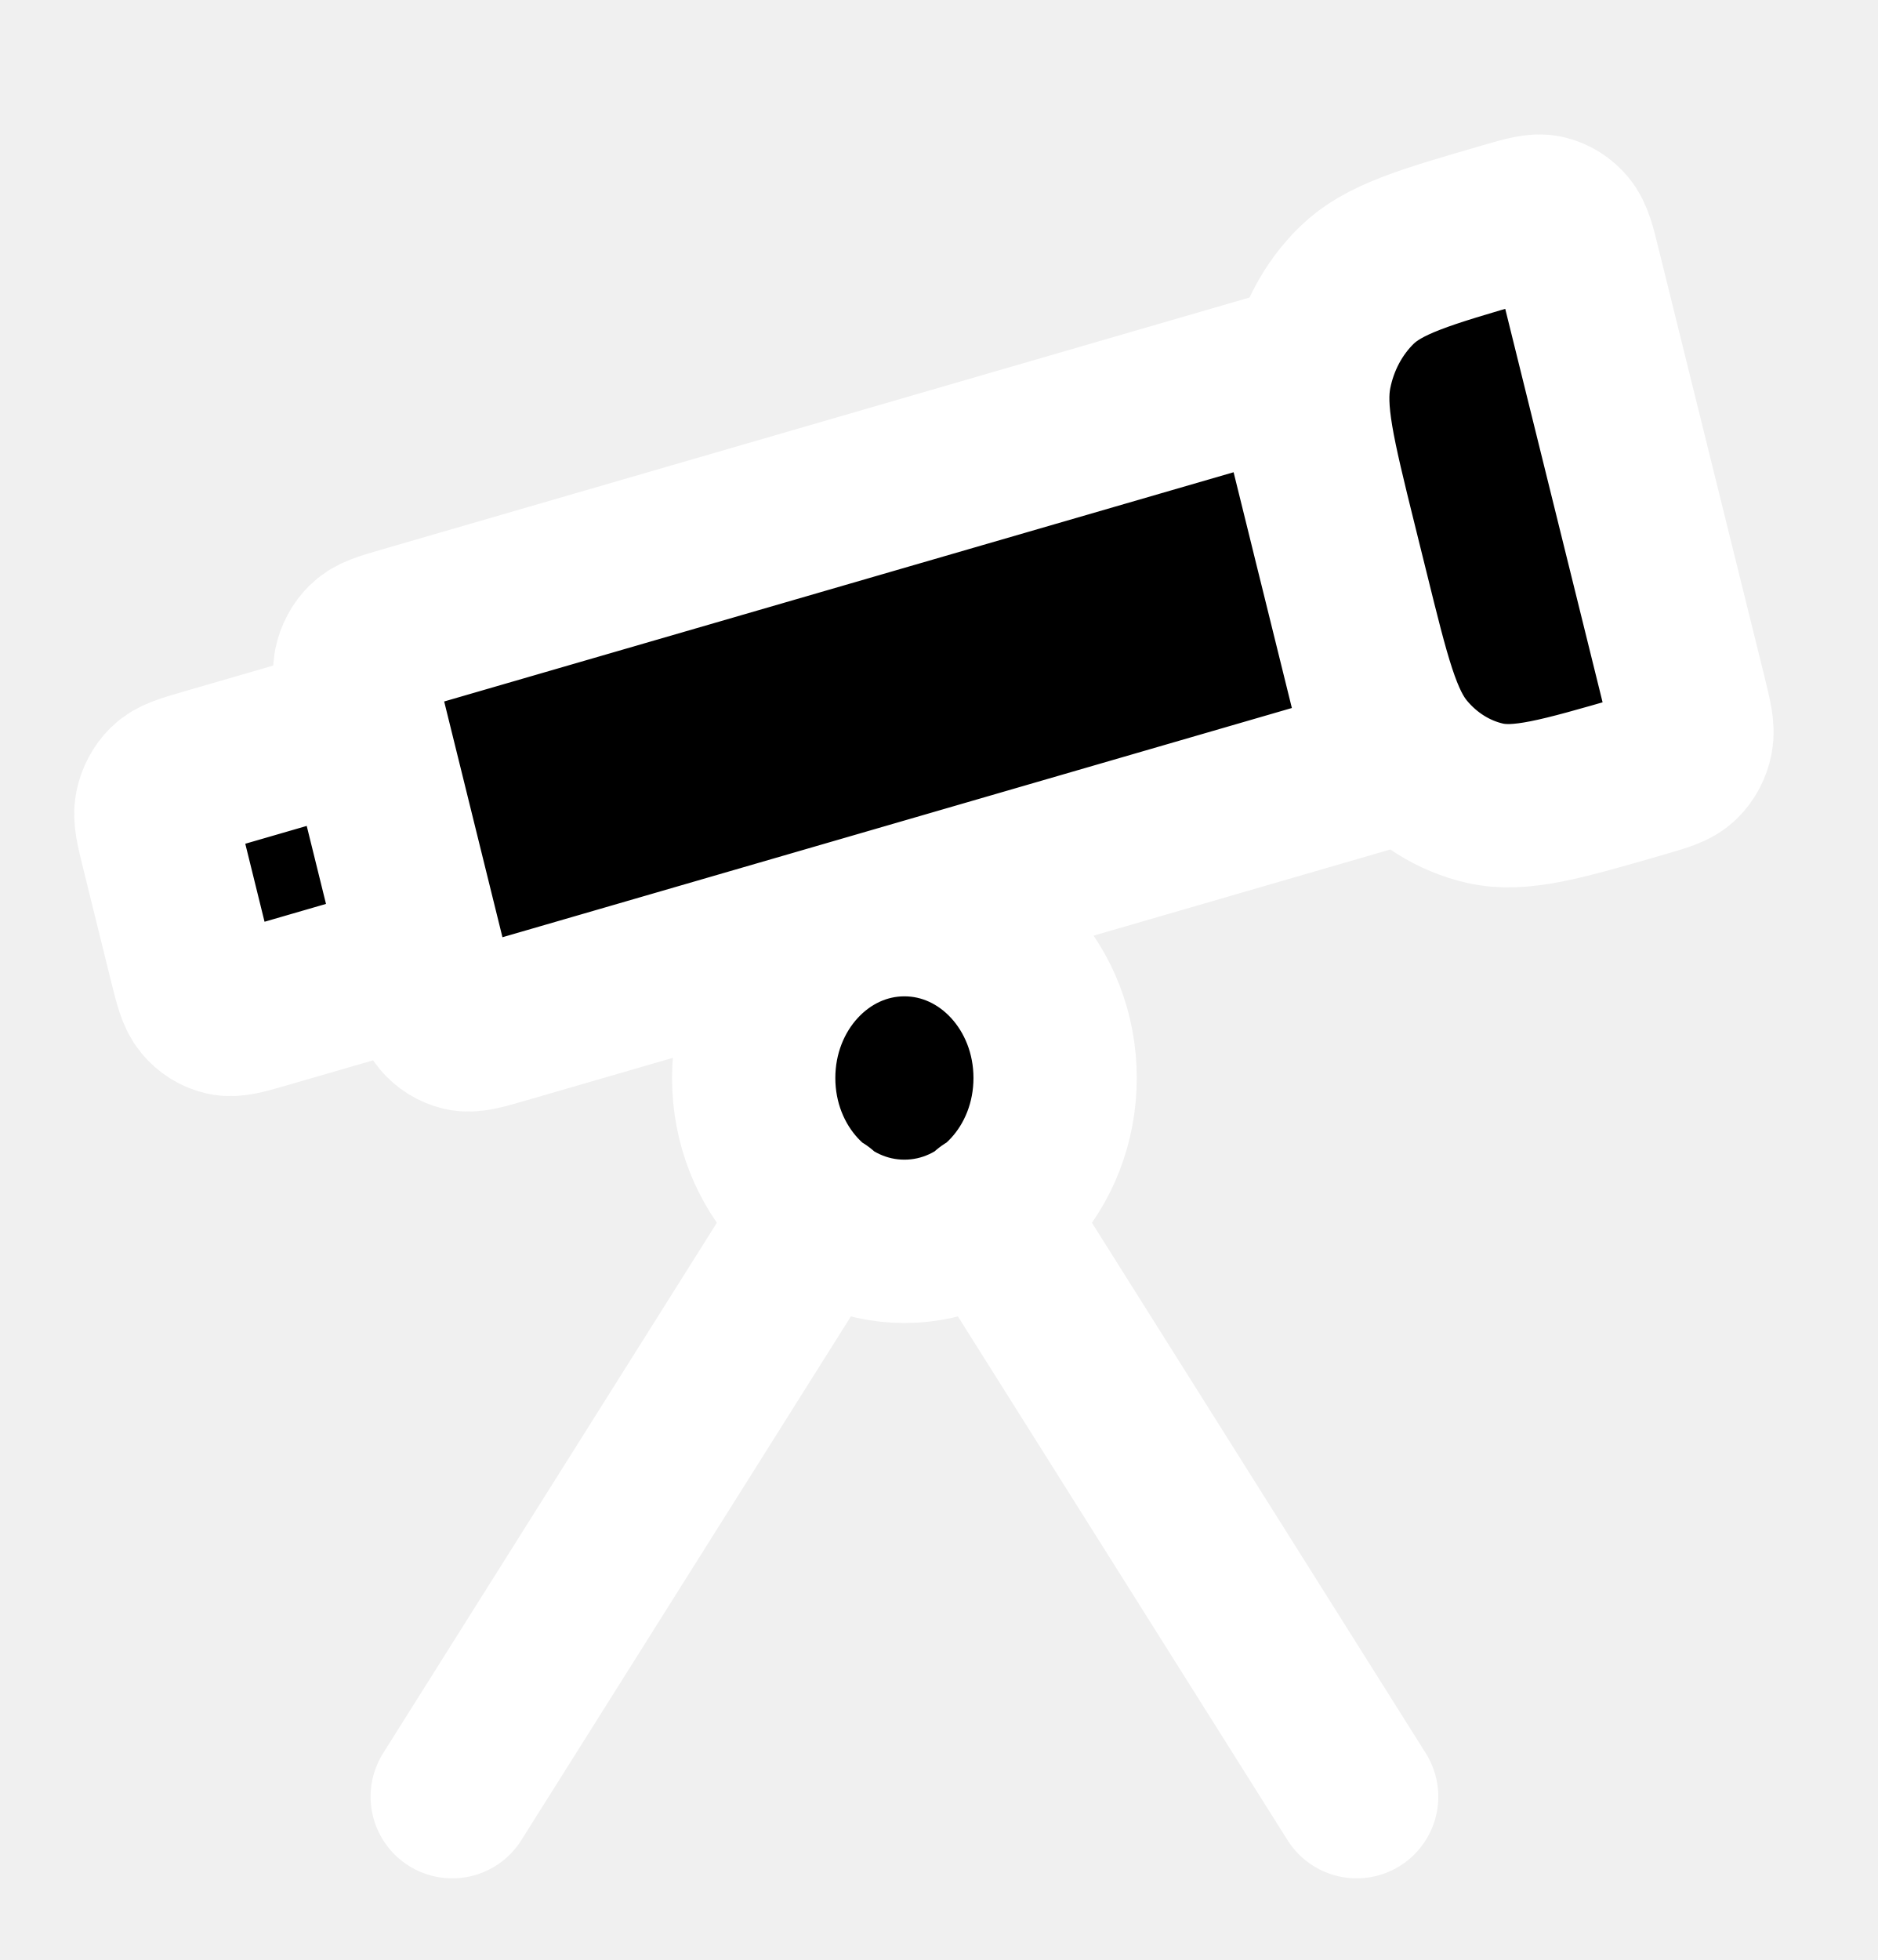
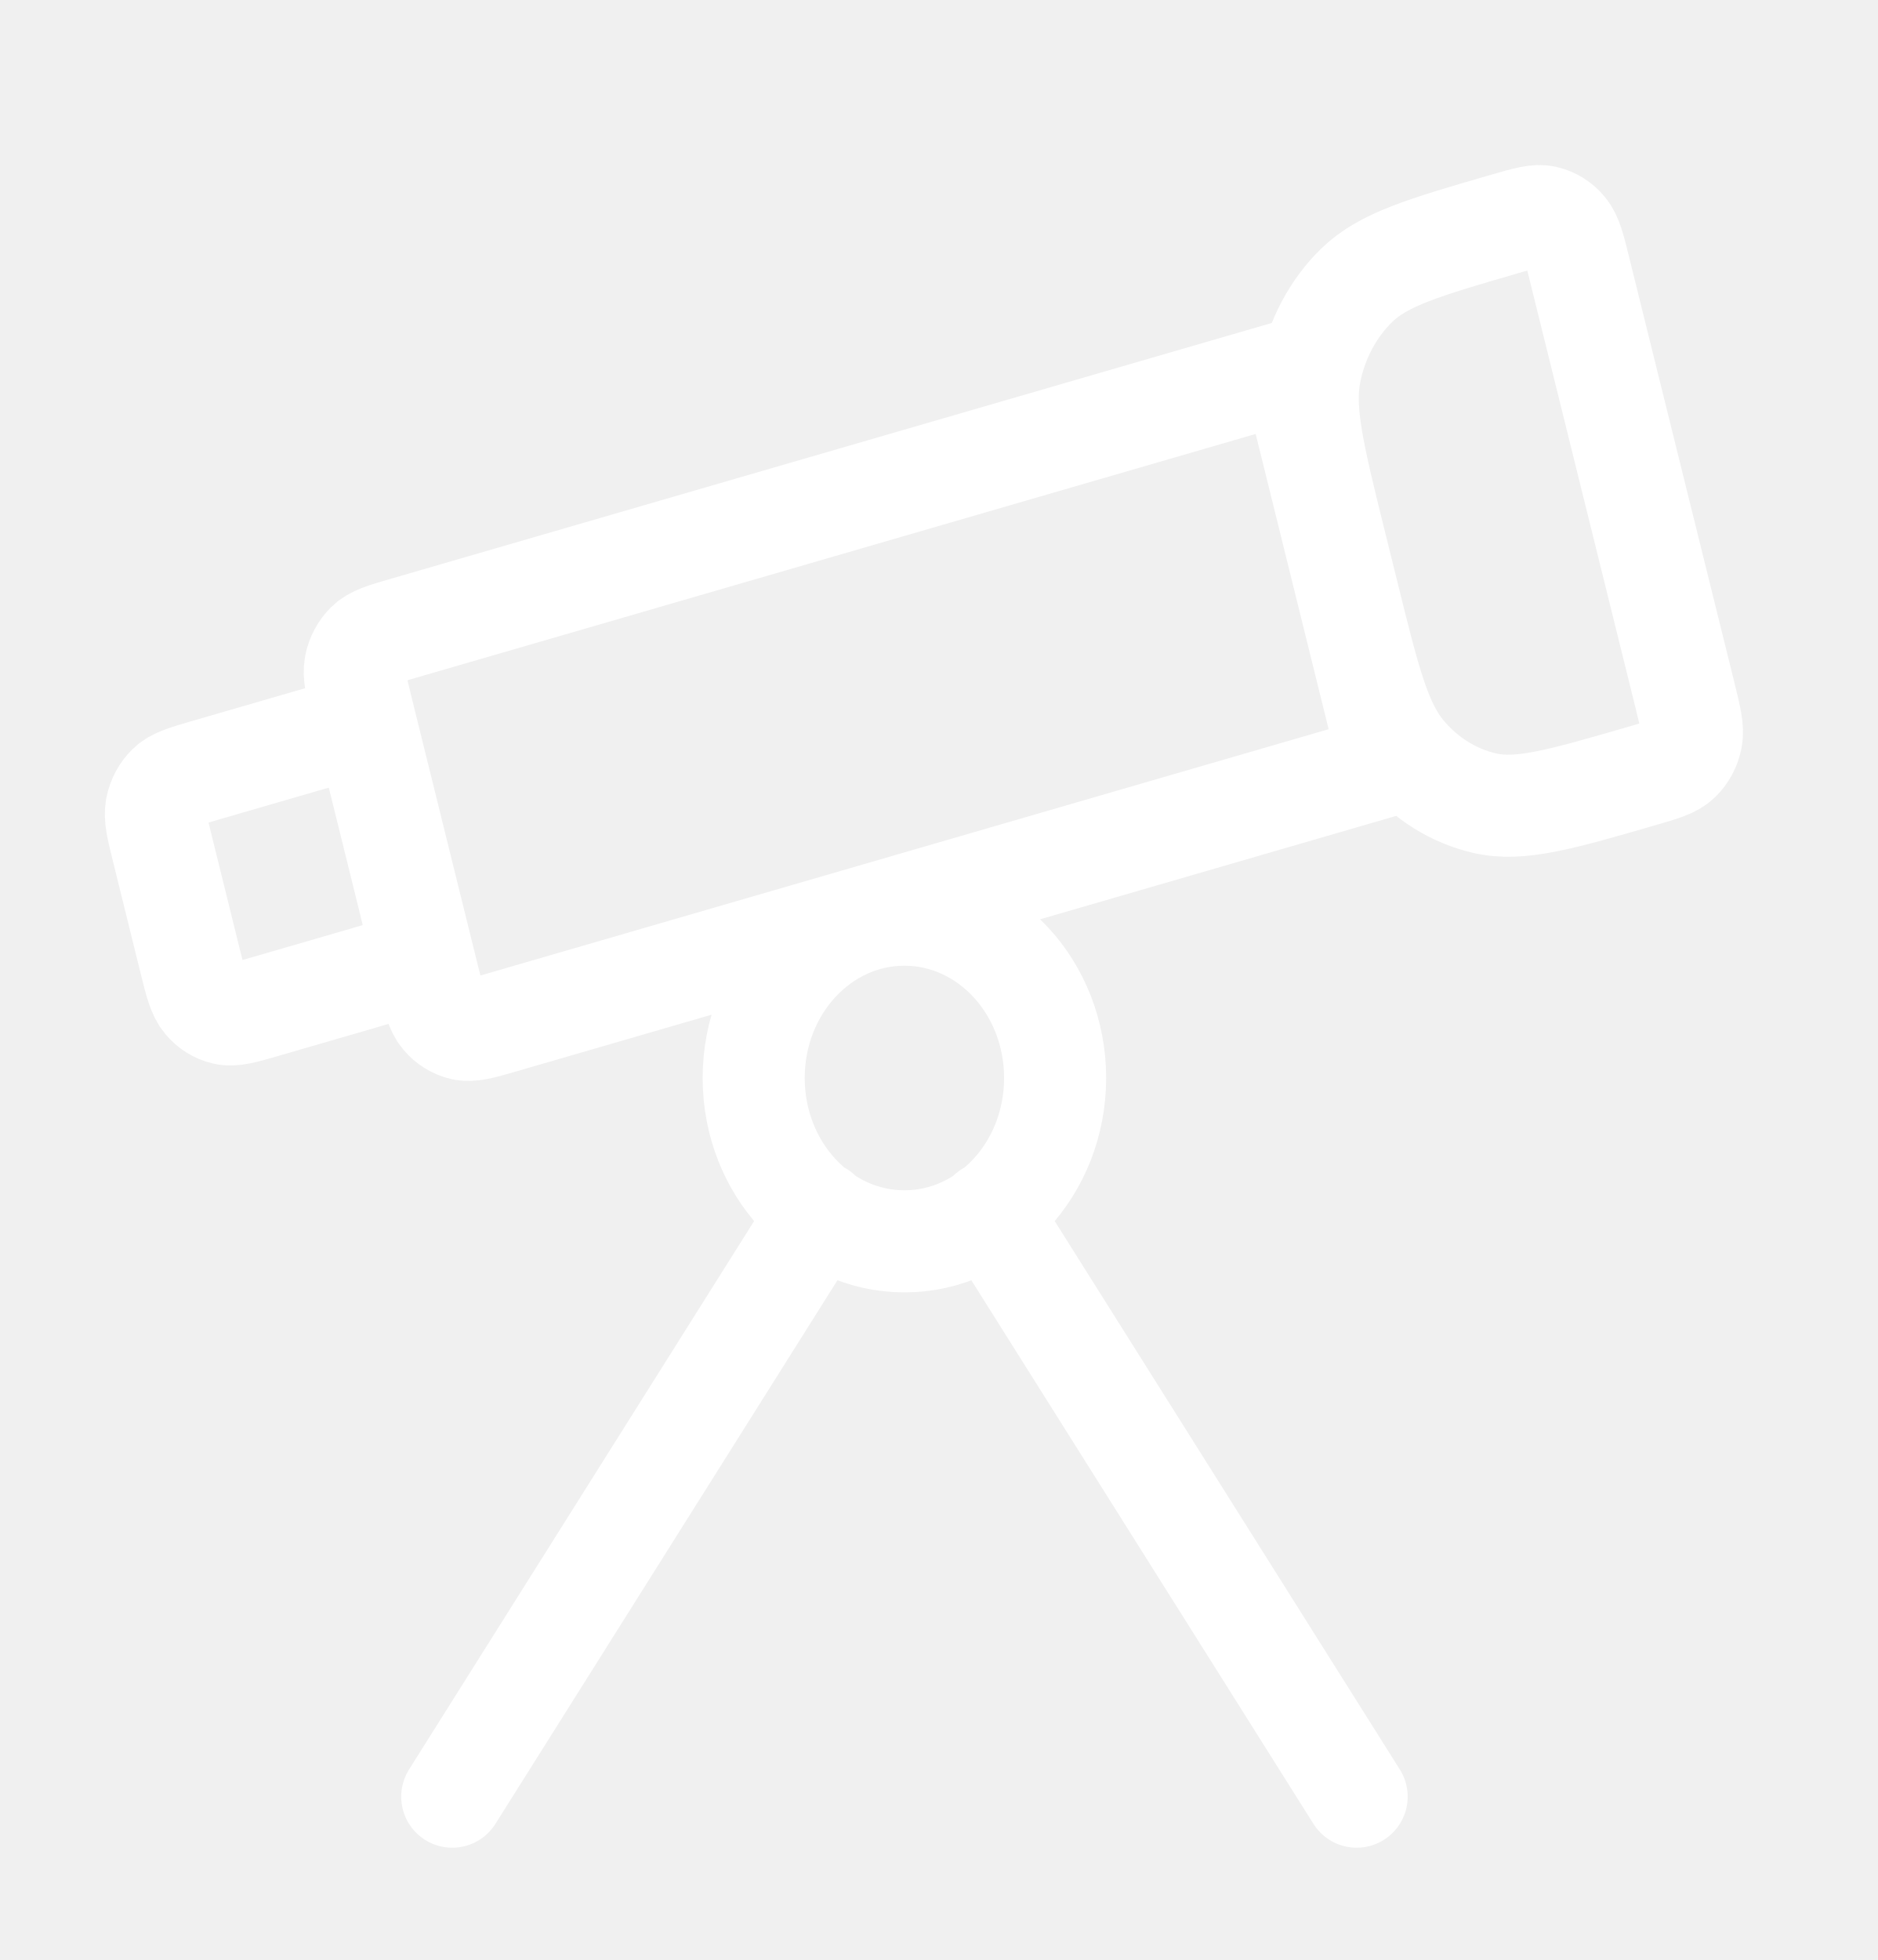
- <svg xmlns="http://www.w3.org/2000/svg" width="23" height="24" viewBox="0 0 23 24" fill="black">
-   <path d="M12.112 14.845L16.616 22M10.042 14.845L5.539 22M12.923 13.2C12.923 14.305 12.097 15.2 11.077 15.2C10.058 15.2 9.231 14.305 9.231 13.2C9.231 12.095 10.058 11.2 11.077 11.2C12.097 11.2 12.923 12.095 12.923 13.2ZM15.83 4.532L4.952 7.69C4.702 7.762 4.577 7.799 4.495 7.879C4.423 7.95 4.373 8.043 4.352 8.146C4.329 8.264 4.363 8.399 4.43 8.67L5.242 11.954C5.309 12.224 5.342 12.36 5.417 12.449C5.482 12.527 5.568 12.581 5.664 12.603C5.772 12.628 5.897 12.592 6.146 12.52L17.024 9.362L15.83 4.532ZM20.116 9.5C19.118 9.789 18.618 9.934 18.185 9.835C17.803 9.747 17.457 9.53 17.197 9.217C16.9 8.86 16.766 8.319 16.499 7.237L16.355 6.657C16.088 5.575 15.954 5.034 16.046 4.565C16.127 4.152 16.327 3.777 16.616 3.494C16.946 3.173 17.445 3.028 18.444 2.738C18.694 2.666 18.819 2.629 18.927 2.654C19.022 2.676 19.109 2.73 19.174 2.809C19.248 2.898 19.282 3.033 19.348 3.304L20.639 8.52C20.705 8.79 20.739 8.926 20.716 9.043C20.696 9.146 20.646 9.24 20.573 9.311C20.491 9.391 20.366 9.427 20.116 9.5ZM3.233 12.33L4.481 11.968C4.731 11.895 4.855 11.859 4.938 11.779C5.01 11.708 5.06 11.614 5.08 11.511C5.103 11.394 5.07 11.258 5.003 10.988L4.669 9.636C4.602 9.365 4.568 9.23 4.494 9.141C4.429 9.062 4.342 9.008 4.247 8.986C4.139 8.961 4.014 8.997 3.764 9.07L2.516 9.432C2.266 9.505 2.141 9.541 2.059 9.621C1.987 9.692 1.937 9.786 1.916 9.889C1.893 10.006 1.927 10.142 1.994 10.412L2.328 11.764C2.395 12.035 2.429 12.17 2.503 12.259C2.568 12.338 2.654 12.392 2.75 12.414C2.858 12.439 2.983 12.402 3.233 12.33Z" stroke="white" stroke-width="2" stroke-linecap="round" stroke-linejoin="round" />
+ <svg xmlns="http://www.w3.org/2000/svg" width="23" height="24" viewBox="0 0 23 24" fill="none">
+   <path d="M12.112 14.845L16.616 22M10.042 14.845L5.539 22M12.923 13.2C12.923 14.305 12.097 15.2 11.077 15.2C10.058 15.2 9.231 14.305 9.231 13.2C9.231 12.095 10.058 11.2 11.077 11.2C12.097 11.2 12.923 12.095 12.923 13.2ZM15.83 4.532L4.952 7.69C4.702 7.762 4.577 7.799 4.495 7.879C4.423 7.95 4.373 8.043 4.352 8.146C4.329 8.264 4.363 8.399 4.43 8.67L5.242 11.954C5.309 12.224 5.342 12.36 5.417 12.449C5.482 12.527 5.568 12.581 5.664 12.603C5.772 12.628 5.897 12.592 6.146 12.52L17.024 9.362L15.83 4.532ZM20.116 9.5C19.118 9.789 18.618 9.934 18.185 9.835C17.803 9.747 17.457 9.53 17.197 9.217C16.9 8.86 16.766 8.319 16.499 7.237L16.355 6.657C16.088 5.575 15.954 5.034 16.046 4.565C16.127 4.152 16.327 3.777 16.616 3.494C16.946 3.173 17.445 3.028 18.444 2.738C18.694 2.666 18.819 2.629 18.927 2.654C19.022 2.676 19.109 2.73 19.174 2.809C19.248 2.898 19.282 3.033 19.348 3.304L20.639 8.52C20.705 8.79 20.739 8.926 20.716 9.043C20.696 9.146 20.646 9.24 20.573 9.311C20.491 9.391 20.366 9.427 20.116 9.5ZM3.233 12.33L4.481 11.968C4.731 11.895 4.855 11.859 4.938 11.779C5.01 11.708 5.06 11.614 5.08 11.511C5.103 11.394 5.07 11.258 5.003 10.988L4.669 9.636C4.602 9.365 4.568 9.23 4.494 9.141C4.429 9.062 4.342 9.008 4.247 8.986C4.139 8.961 4.014 8.997 3.764 9.07L2.516 9.432C2.266 9.505 2.141 9.541 2.059 9.621C1.987 9.692 1.937 9.786 1.916 9.889C1.893 10.006 1.927 10.142 1.994 10.412L2.328 11.764C2.395 12.035 2.429 12.17 2.503 12.259C2.568 12.338 2.654 12.392 2.75 12.414C2.858 12.439 2.983 12.402 3.233 12.33Z" stroke="white" stroke-width="1.25" stroke-linecap="round" stroke-linejoin="round" />
</svg>
